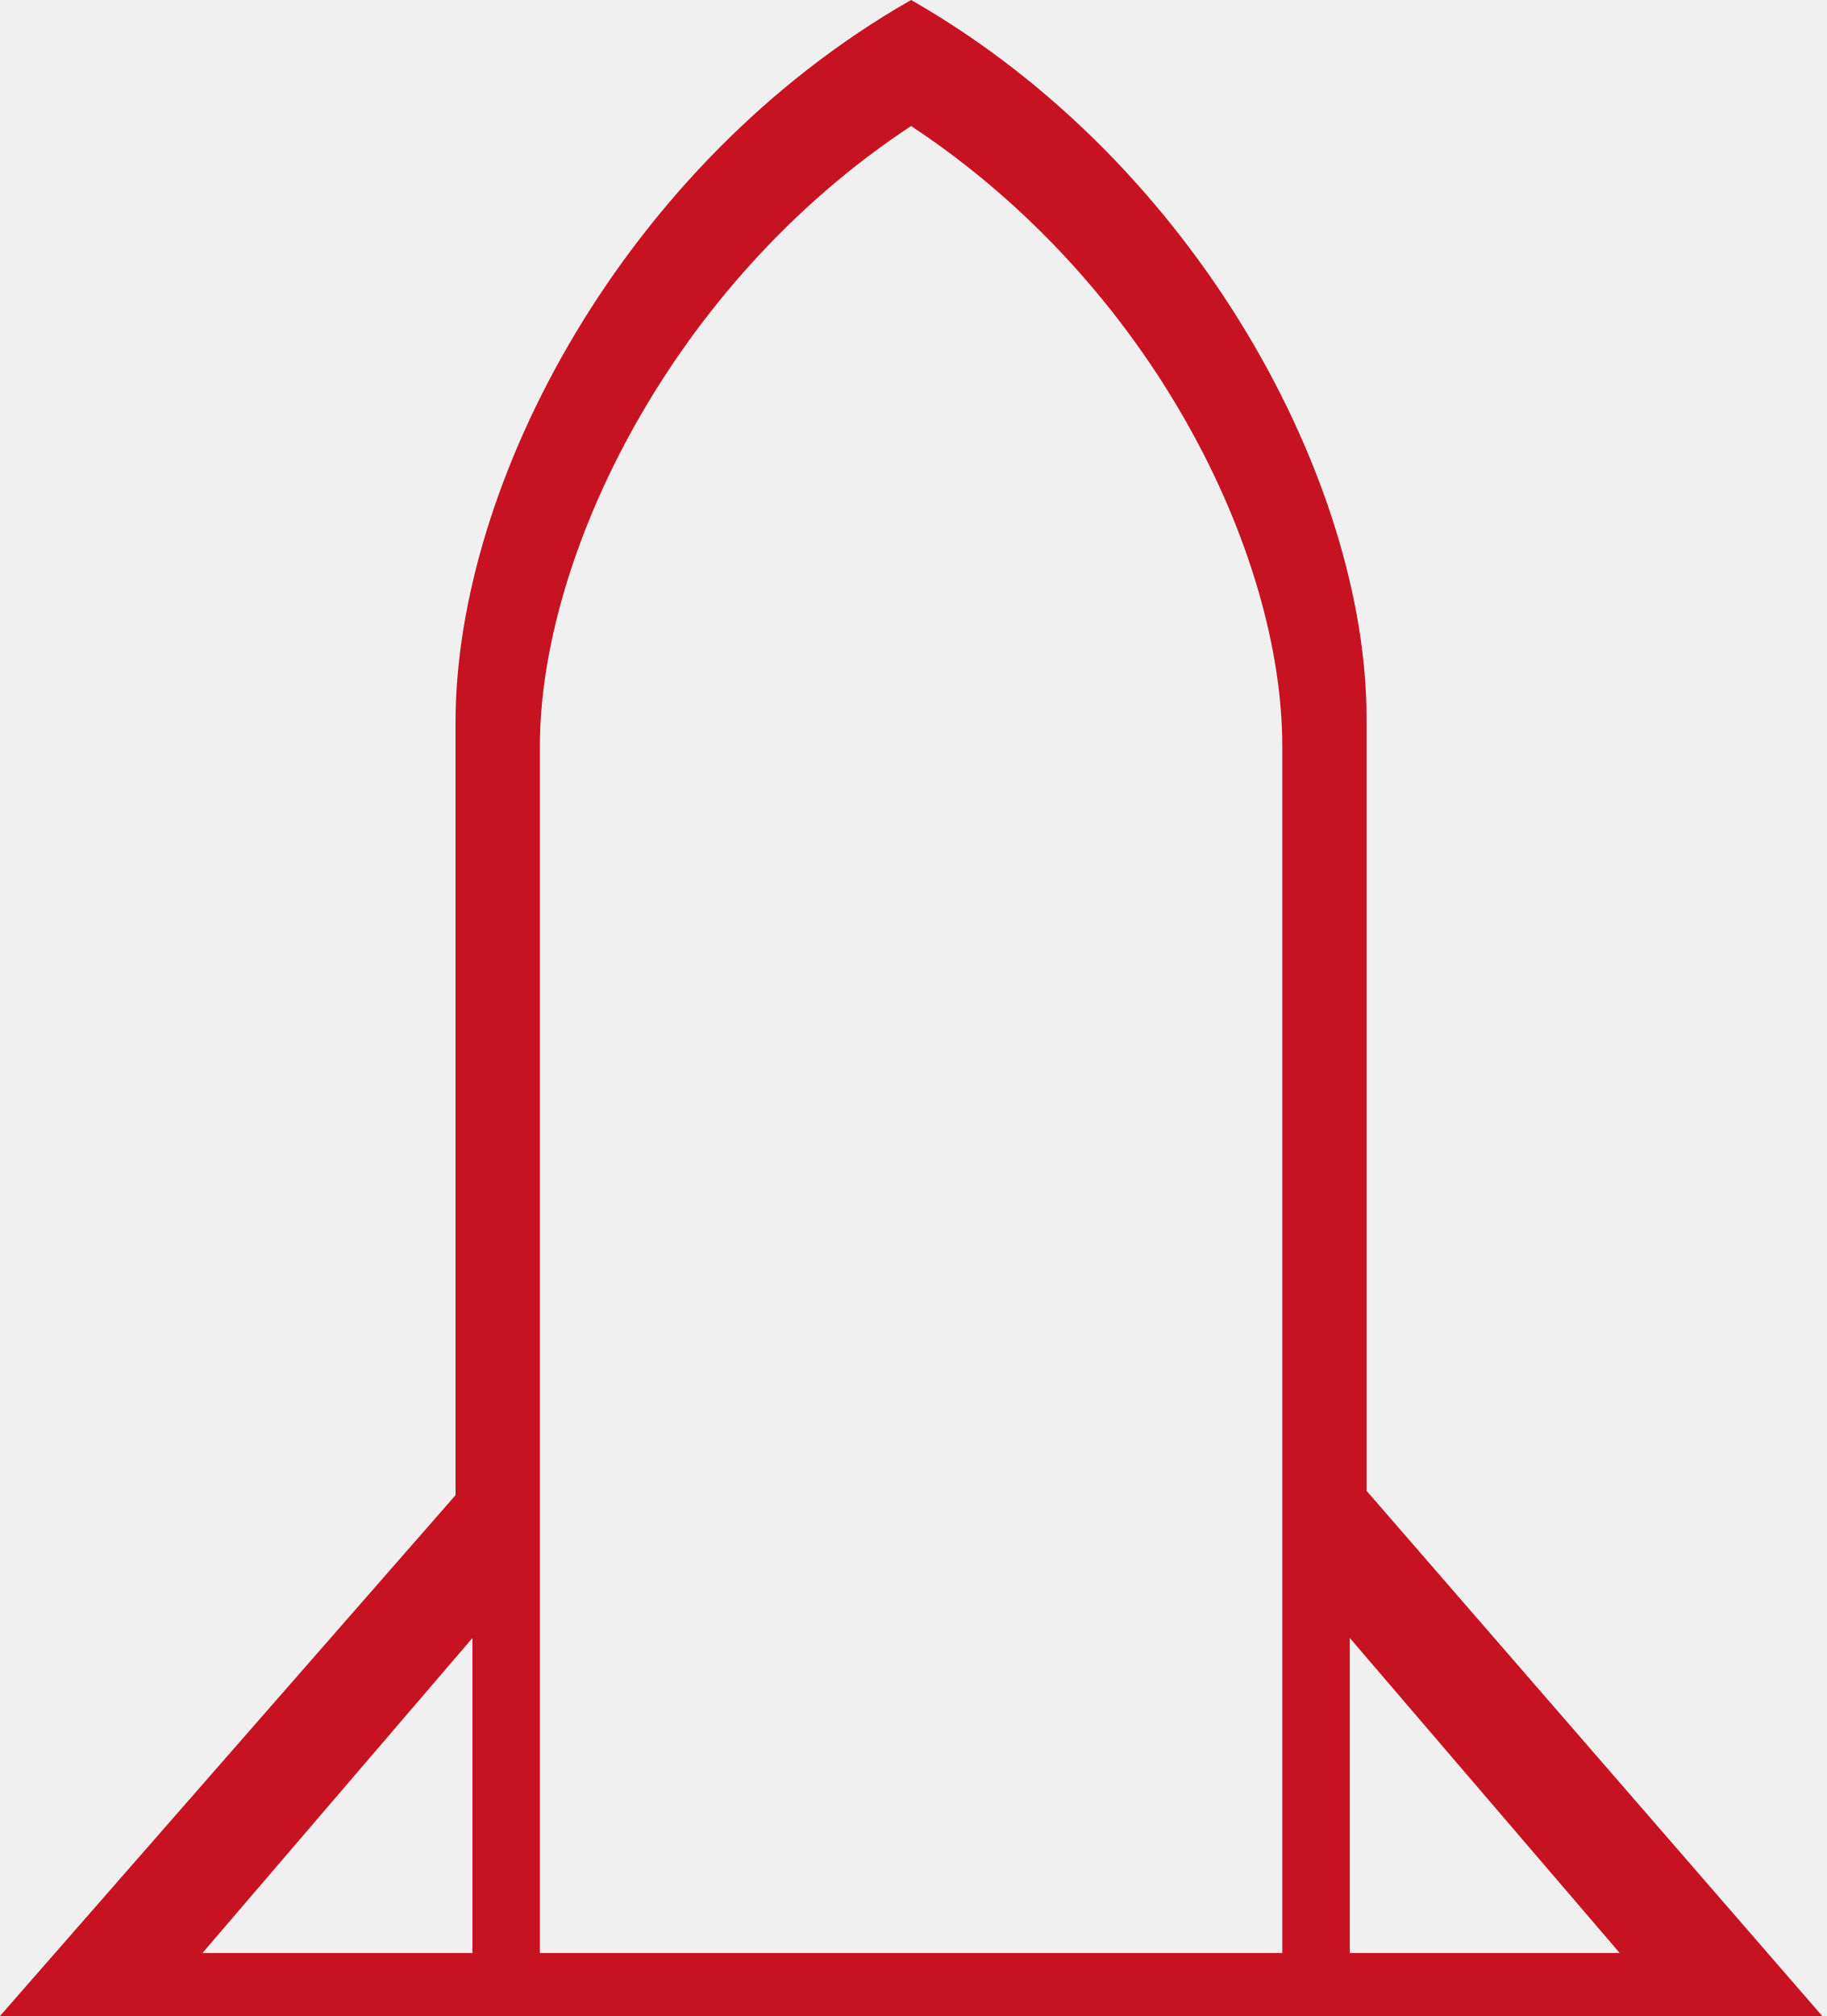
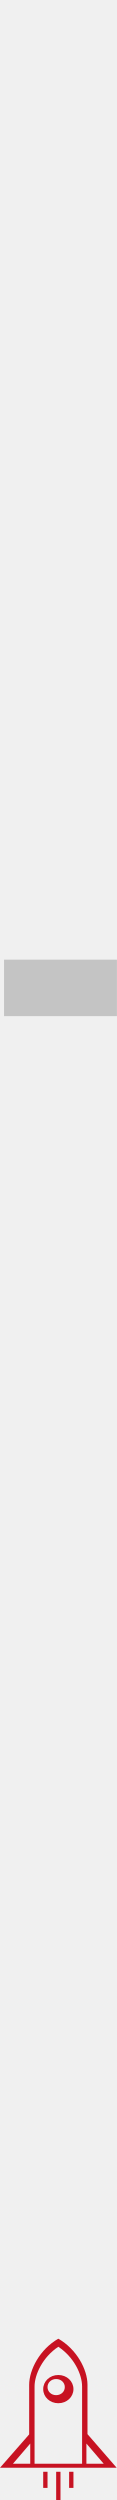
- <svg xmlns="http://www.w3.org/2000/svg" width="29" height="32" viewBox="0 0 29 32" fill="none">
-   <path fill-rule="evenodd" clip-rule="evenodd" d="M21.695 23.667C21.695 18.867 21.695 13.4 21.695 11.4C21.695 7.667 19.02 2.6 14.464 0C9.907 2.6 7.232 7.667 7.232 11.467C7.232 13.467 7.232 18.933 7.232 23.733L0 32H28.929L21.697 23.666L21.695 23.667ZM7.5 31H3.214L7.5 26V31V31ZM20.356 31H8.571V11.844C8.571 8.851 10.633 4.527 14.464 2C18.294 4.528 20.357 8.784 20.357 11.844V31H20.356ZM21.429 26L25.714 31H21.429C21.429 29.835 21.429 28.055 21.429 26V26Z" fill="#C71222" />
+ <svg xmlns="http://www.w3.org/2000/svg" width="29" height="620" viewBox="0 0 29 620" fill="none">
+   <g clip-path="url(#clip0)">
+     <path fill-rule="evenodd" clip-rule="evenodd" d="M14.464 589C12.365 589 10.714 590.539 10.714 592.5C10.714 594.461 12.364 596 14.464 596C16.564 596 18.214 594.461 18.214 592.5C18.214 590.539 16.565 589 14.464 589ZM13.928 594C12.714 594 11.786 593.134 11.786 592C11.786 590.866 12.714 590 13.928 590C15.143 590 16.071 590.866 16.071 592C16.071 593.134 15.143 594 13.928 594Z" fill="#C71222" />
+     <path fill-rule="evenodd" clip-rule="evenodd" d="M21.695 603.667C21.695 598.867 21.695 593.401 21.695 591.4C21.695 587.667 19.02 582.6 14.464 580C9.907 582.6 7.232 587.667 7.232 591.467C7.232 593.467 7.232 598.933 7.232 603.733L0 612H28.929L21.697 603.666L21.695 603.667ZM7.5 611H3.214L7.5 606V611ZM20.356 611H8.571V591.844C8.571 588.851 10.633 584.527 14.464 582C18.294 584.528 20.357 588.785 20.357 591.844V611H20.356ZM21.429 606L25.714 611H21.429C21.429 609.835 21.429 608.055 21.429 606Z" fill="#C71222" />
+     <path fill-rule="evenodd" clip-rule="evenodd" d="M13.929 613H15V620H13.929V613Z" fill="#C71222" />
+     <path fill-rule="evenodd" clip-rule="evenodd" d="M17.143 613H18.214V617H17.143V613Z" fill="#C71222" />
+     <path fill-rule="evenodd" clip-rule="evenodd" d="M10.714 613H11.786V617H10.714V613H10.714Z" fill="#C71222" />
+     <rect x="1" y="238" width="471" height="14" fill="#C4C4C4" />
+   </g>
+   <defs>
+     <clipPath id="clip0">
+       <rect width="29" height="620" fill="white" />
+     </clipPath>
+   </defs>
</svg>
